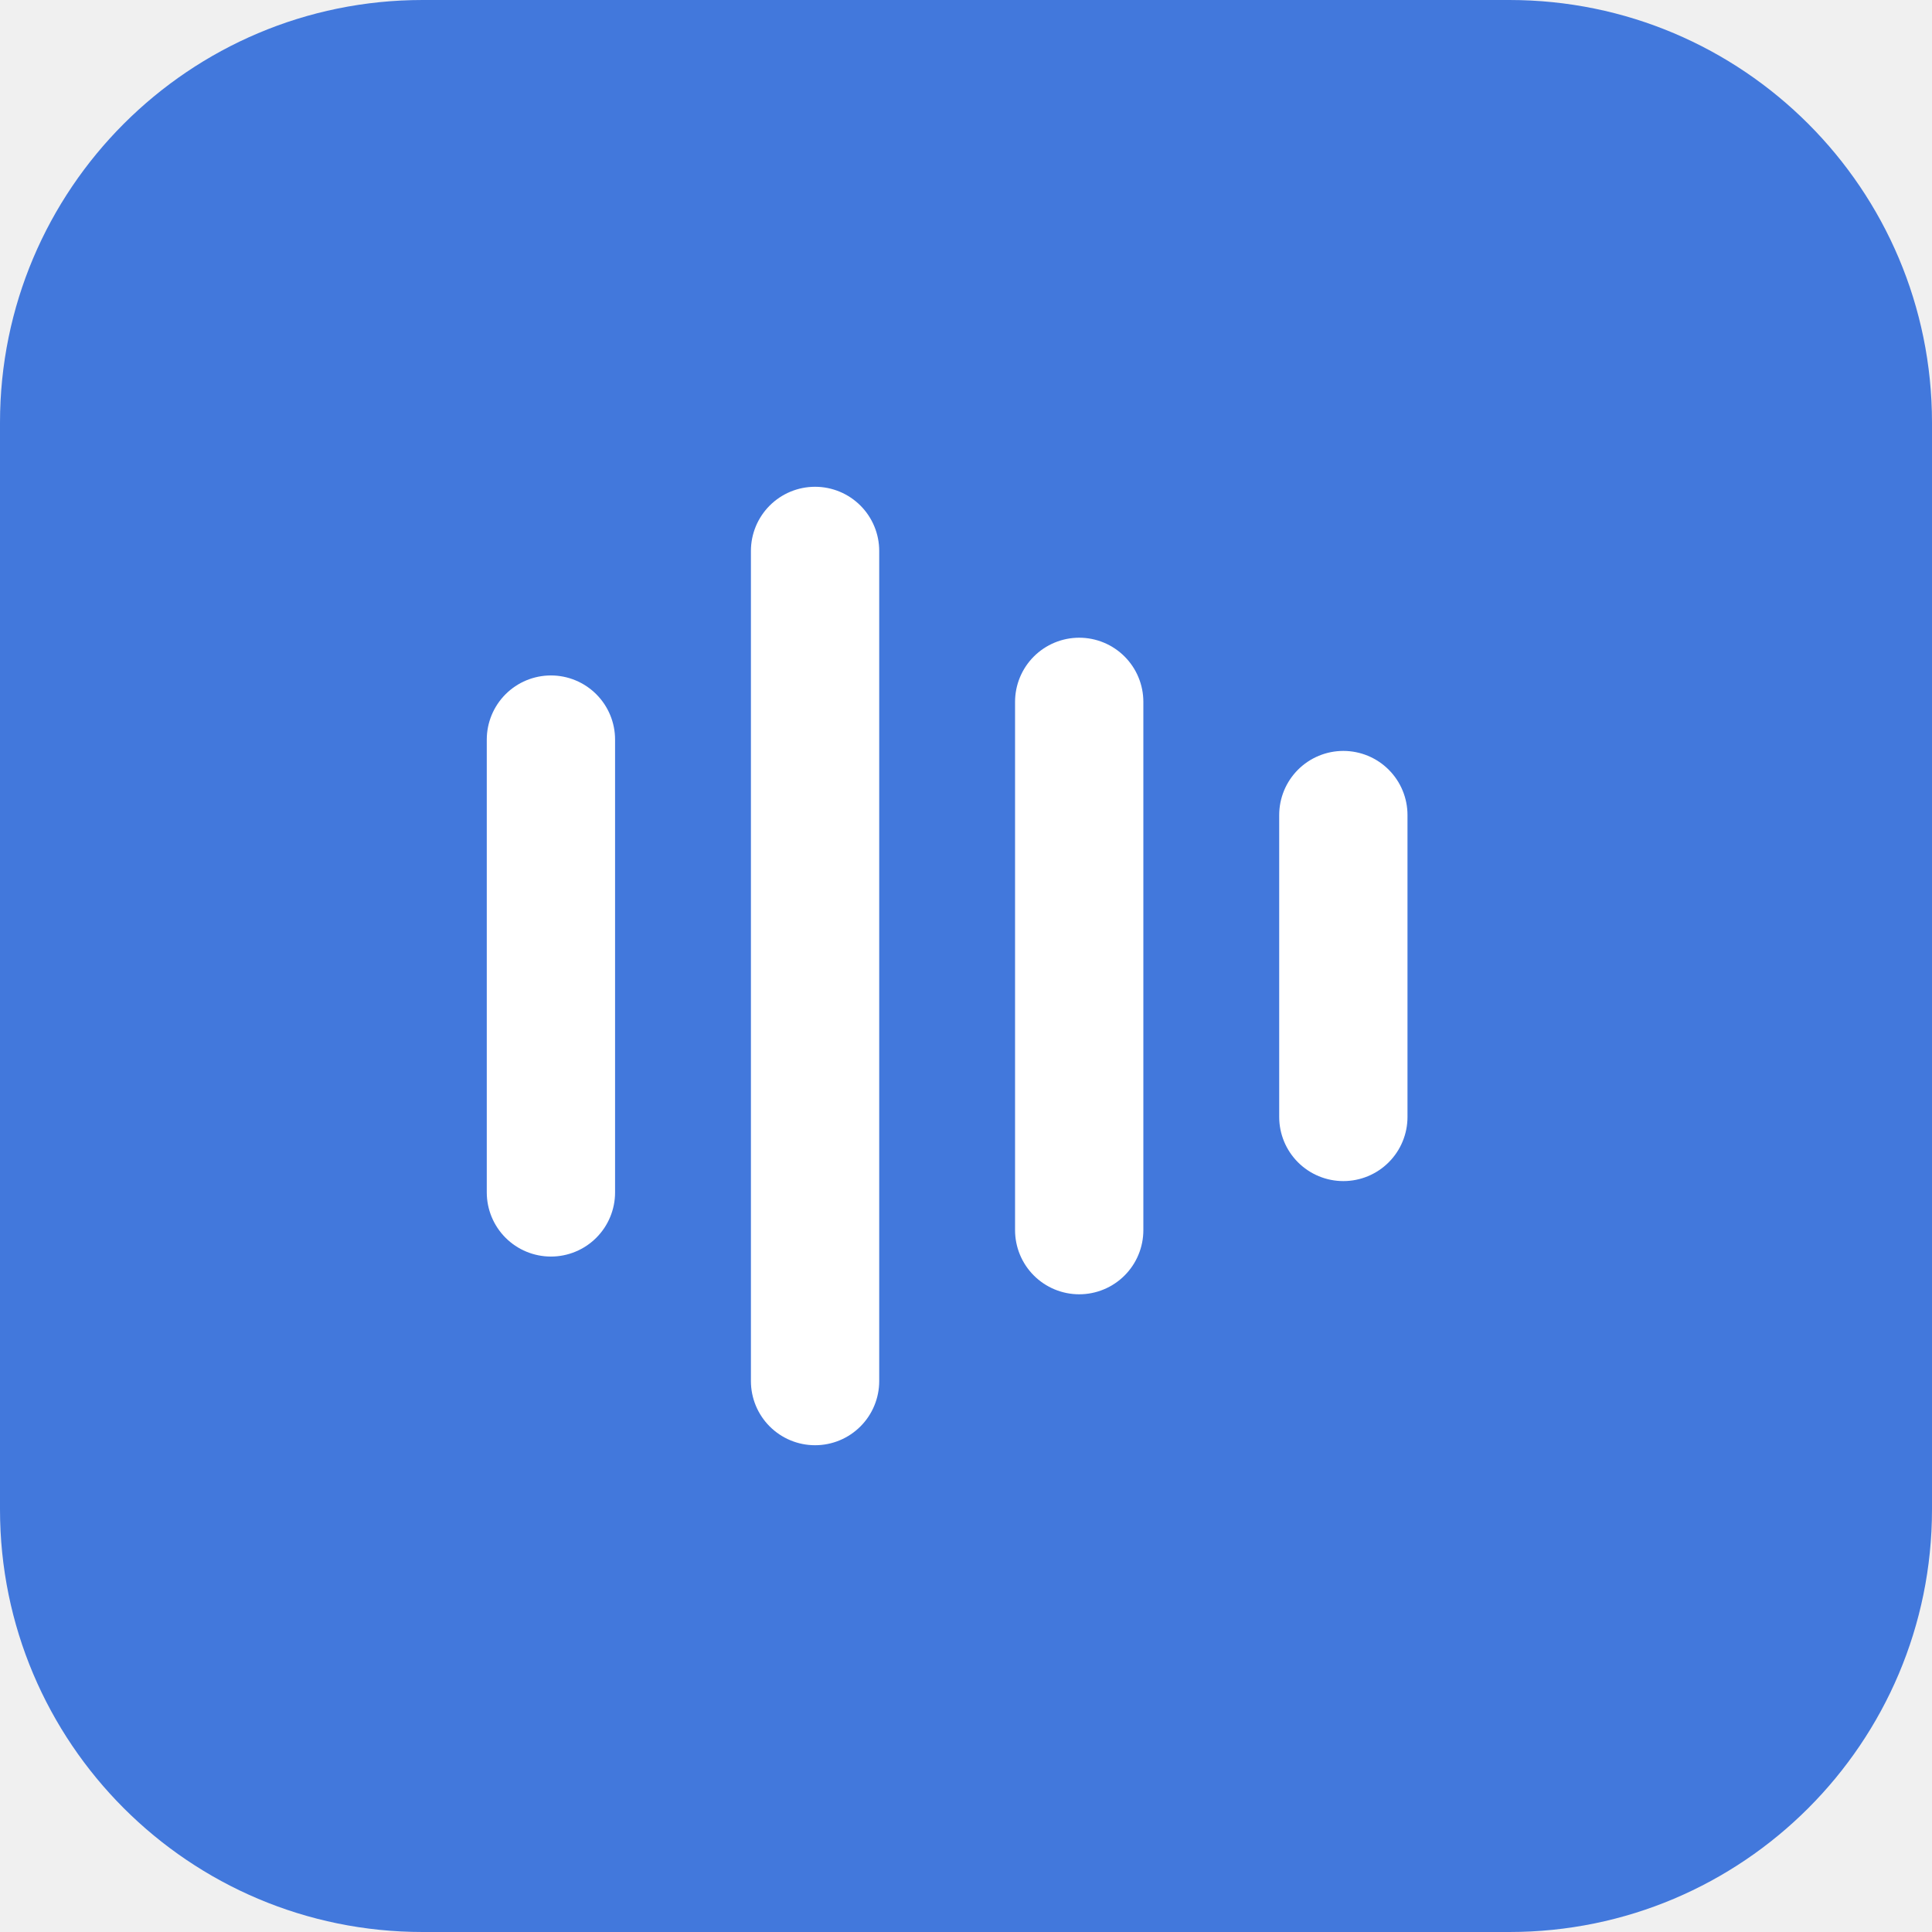
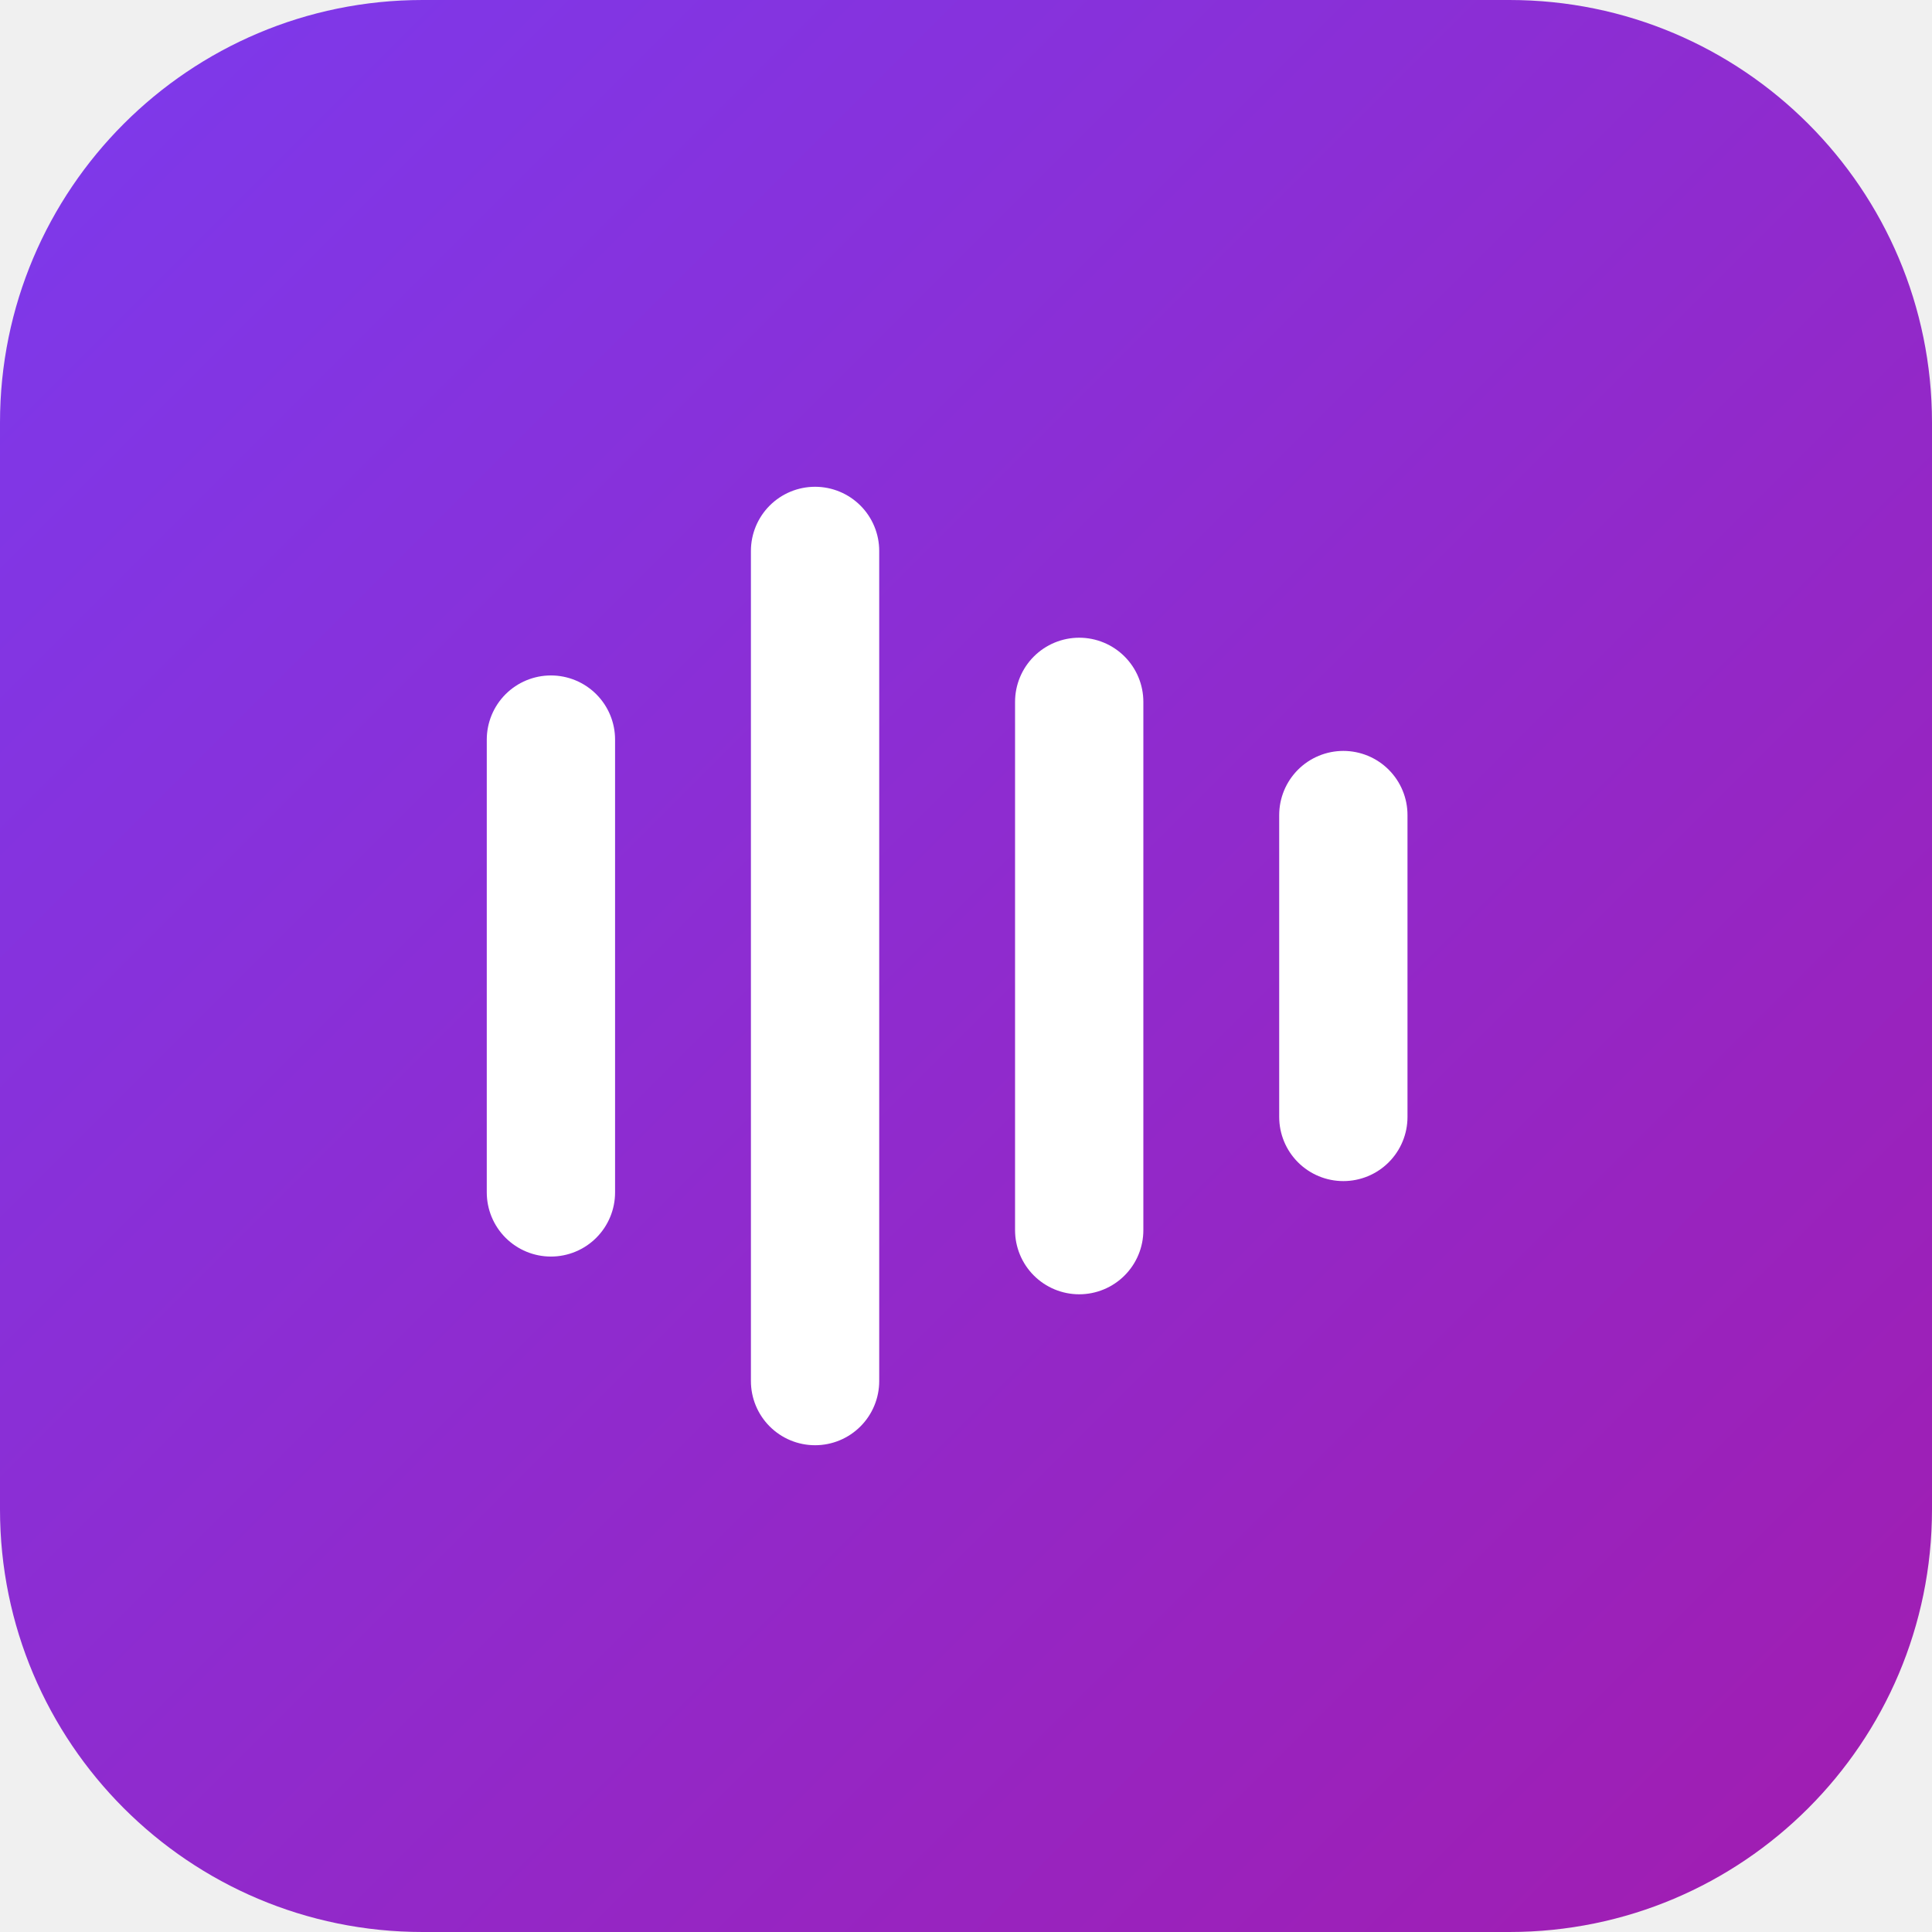
<svg xmlns="http://www.w3.org/2000/svg" viewBox="0 0 512 512">
-   <rect width="512" height="512" rx="112" fill="#4278dc" />
+   <defs>
+     <linearGradient id="g" x1="0" y1="0" x2="1" y2="1">
+       <stop offset="0" stop-color="#7c3aed" />
+       <stop offset="1" stop-color="#a21caf" />
+     </linearGradient>
+   </defs>
+   <rect width="512" height="512" rx="112" fill="url(#g)" />
  <g fill="none" stroke="#fff" stroke-linecap="round" stroke-width="34">
    <path d="M146 196v120" />
    <path d="M216 146v220" />
    <path d="M286 186v140" />
    <path d="M356 216v80" />
  </g>
</svg>
